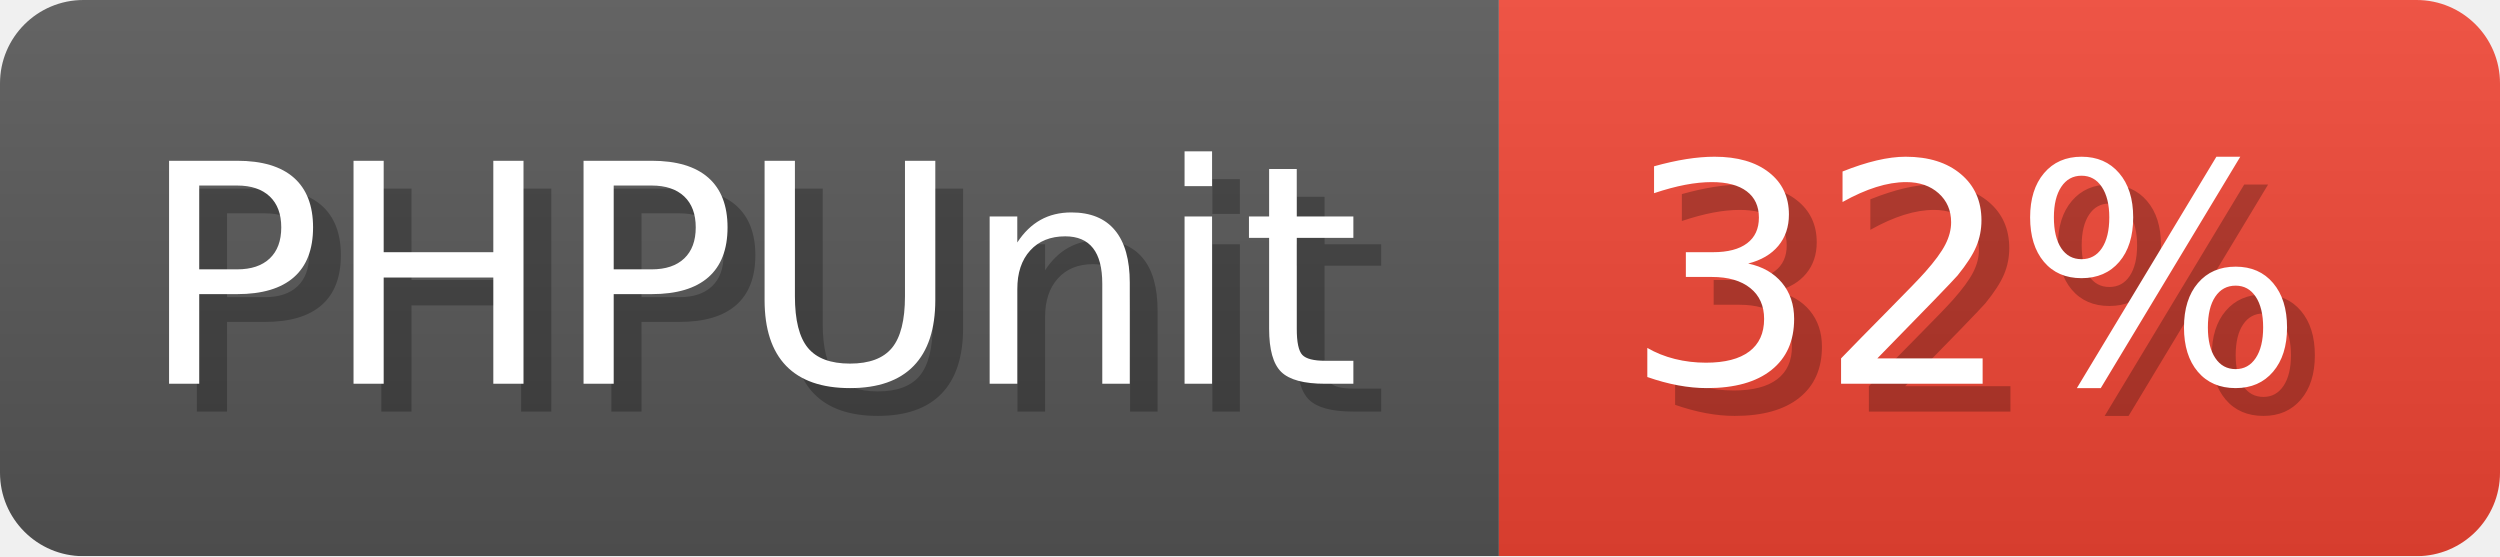
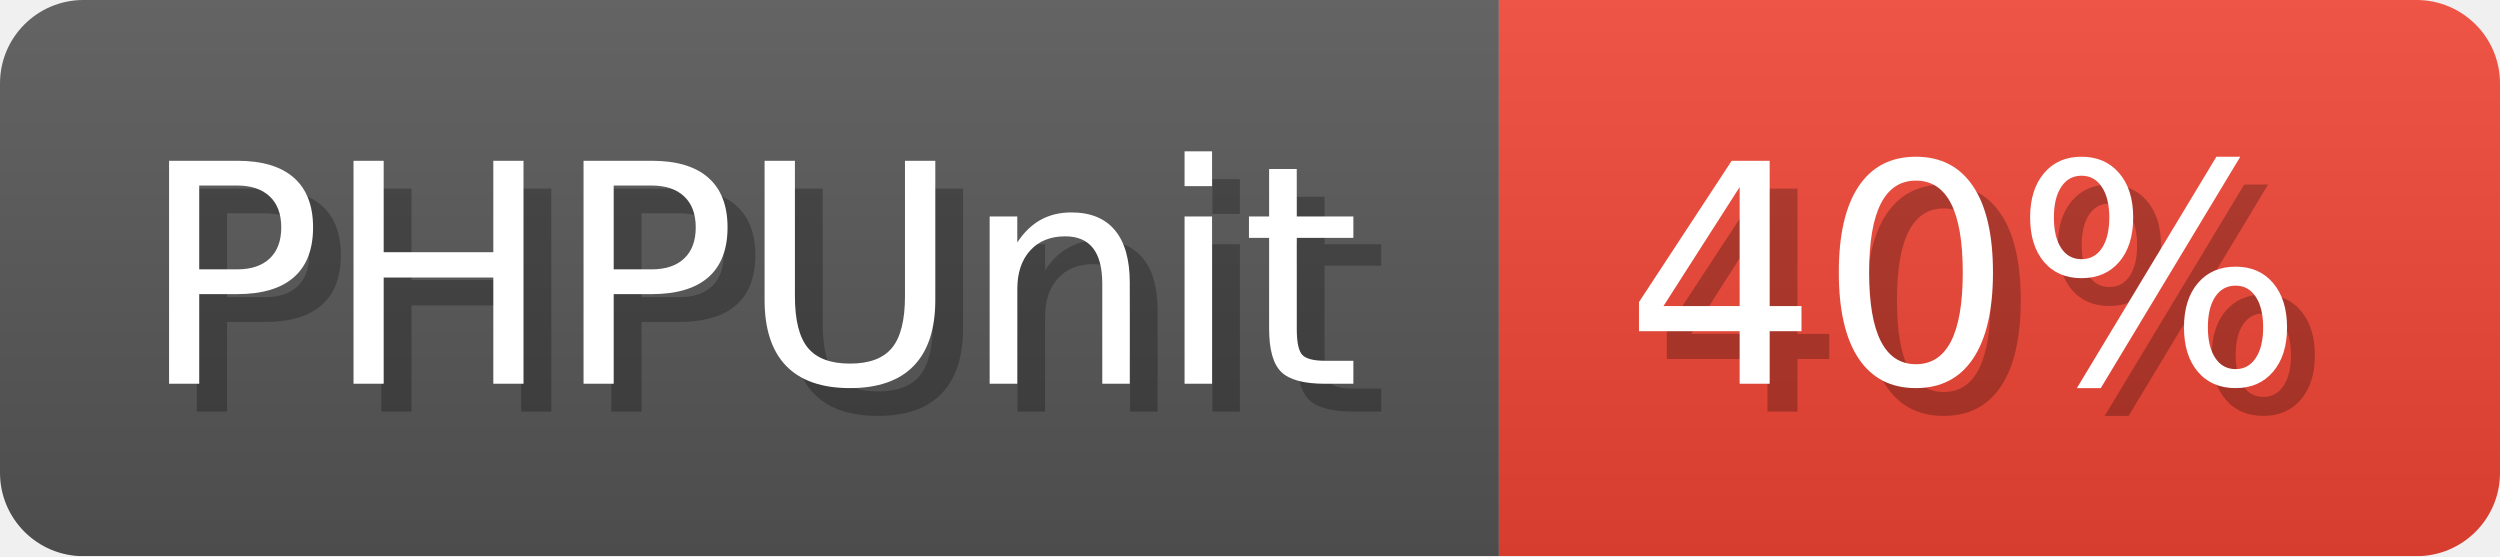
- <svg xmlns="http://www.w3.org/2000/svg" width="89.9" height="20" viewBox="0 0 899 200" role="img" aria-label="PHPUnit: 32%">
+ <svg xmlns="http://www.w3.org/2000/svg" width="89.9" height="20" viewBox="0 0 899 200" role="img" aria-label="PHPUnit: 40%">
  <linearGradient id="a" x2="0" y2="100%">
    <stop offset="0" stop-opacity=".1" stop-color="#EEE" />
    <stop offset="1" stop-opacity=".1" />
  </linearGradient>
  <mask id="m">
    <rect width="899" height="200" rx="30" fill="#FFF" />
  </mask>
  <g mask="url(#m)">
    <rect width="539" height="200" fill="#555" />
    <rect width="360" height="200" fill="#E43" x="539" />
    <rect width="899" height="200" fill="url(#a)" />
  </g>
  <g aria-hidden="true" fill="#fff" text-anchor="start" font-family="Verdana,DejaVu Sans,sans-serif" font-size="110">
    <text x="60" y="148" textLength="439" fill="#000" opacity="0.25">PHPUnit</text>
    <text x="50" y="138" textLength="439">PHPUnit</text>
-     <text x="594" y="148" textLength="260" fill="#000" opacity="0.25">32%</text>
-     <text x="584" y="138" textLength="260">32%</text>
+     <text x="594" y="148" textLength="260" fill="#000" opacity="0.25">40%</text>
+     <text x="584" y="138" textLength="260">40%</text>
  </g>
</svg>
